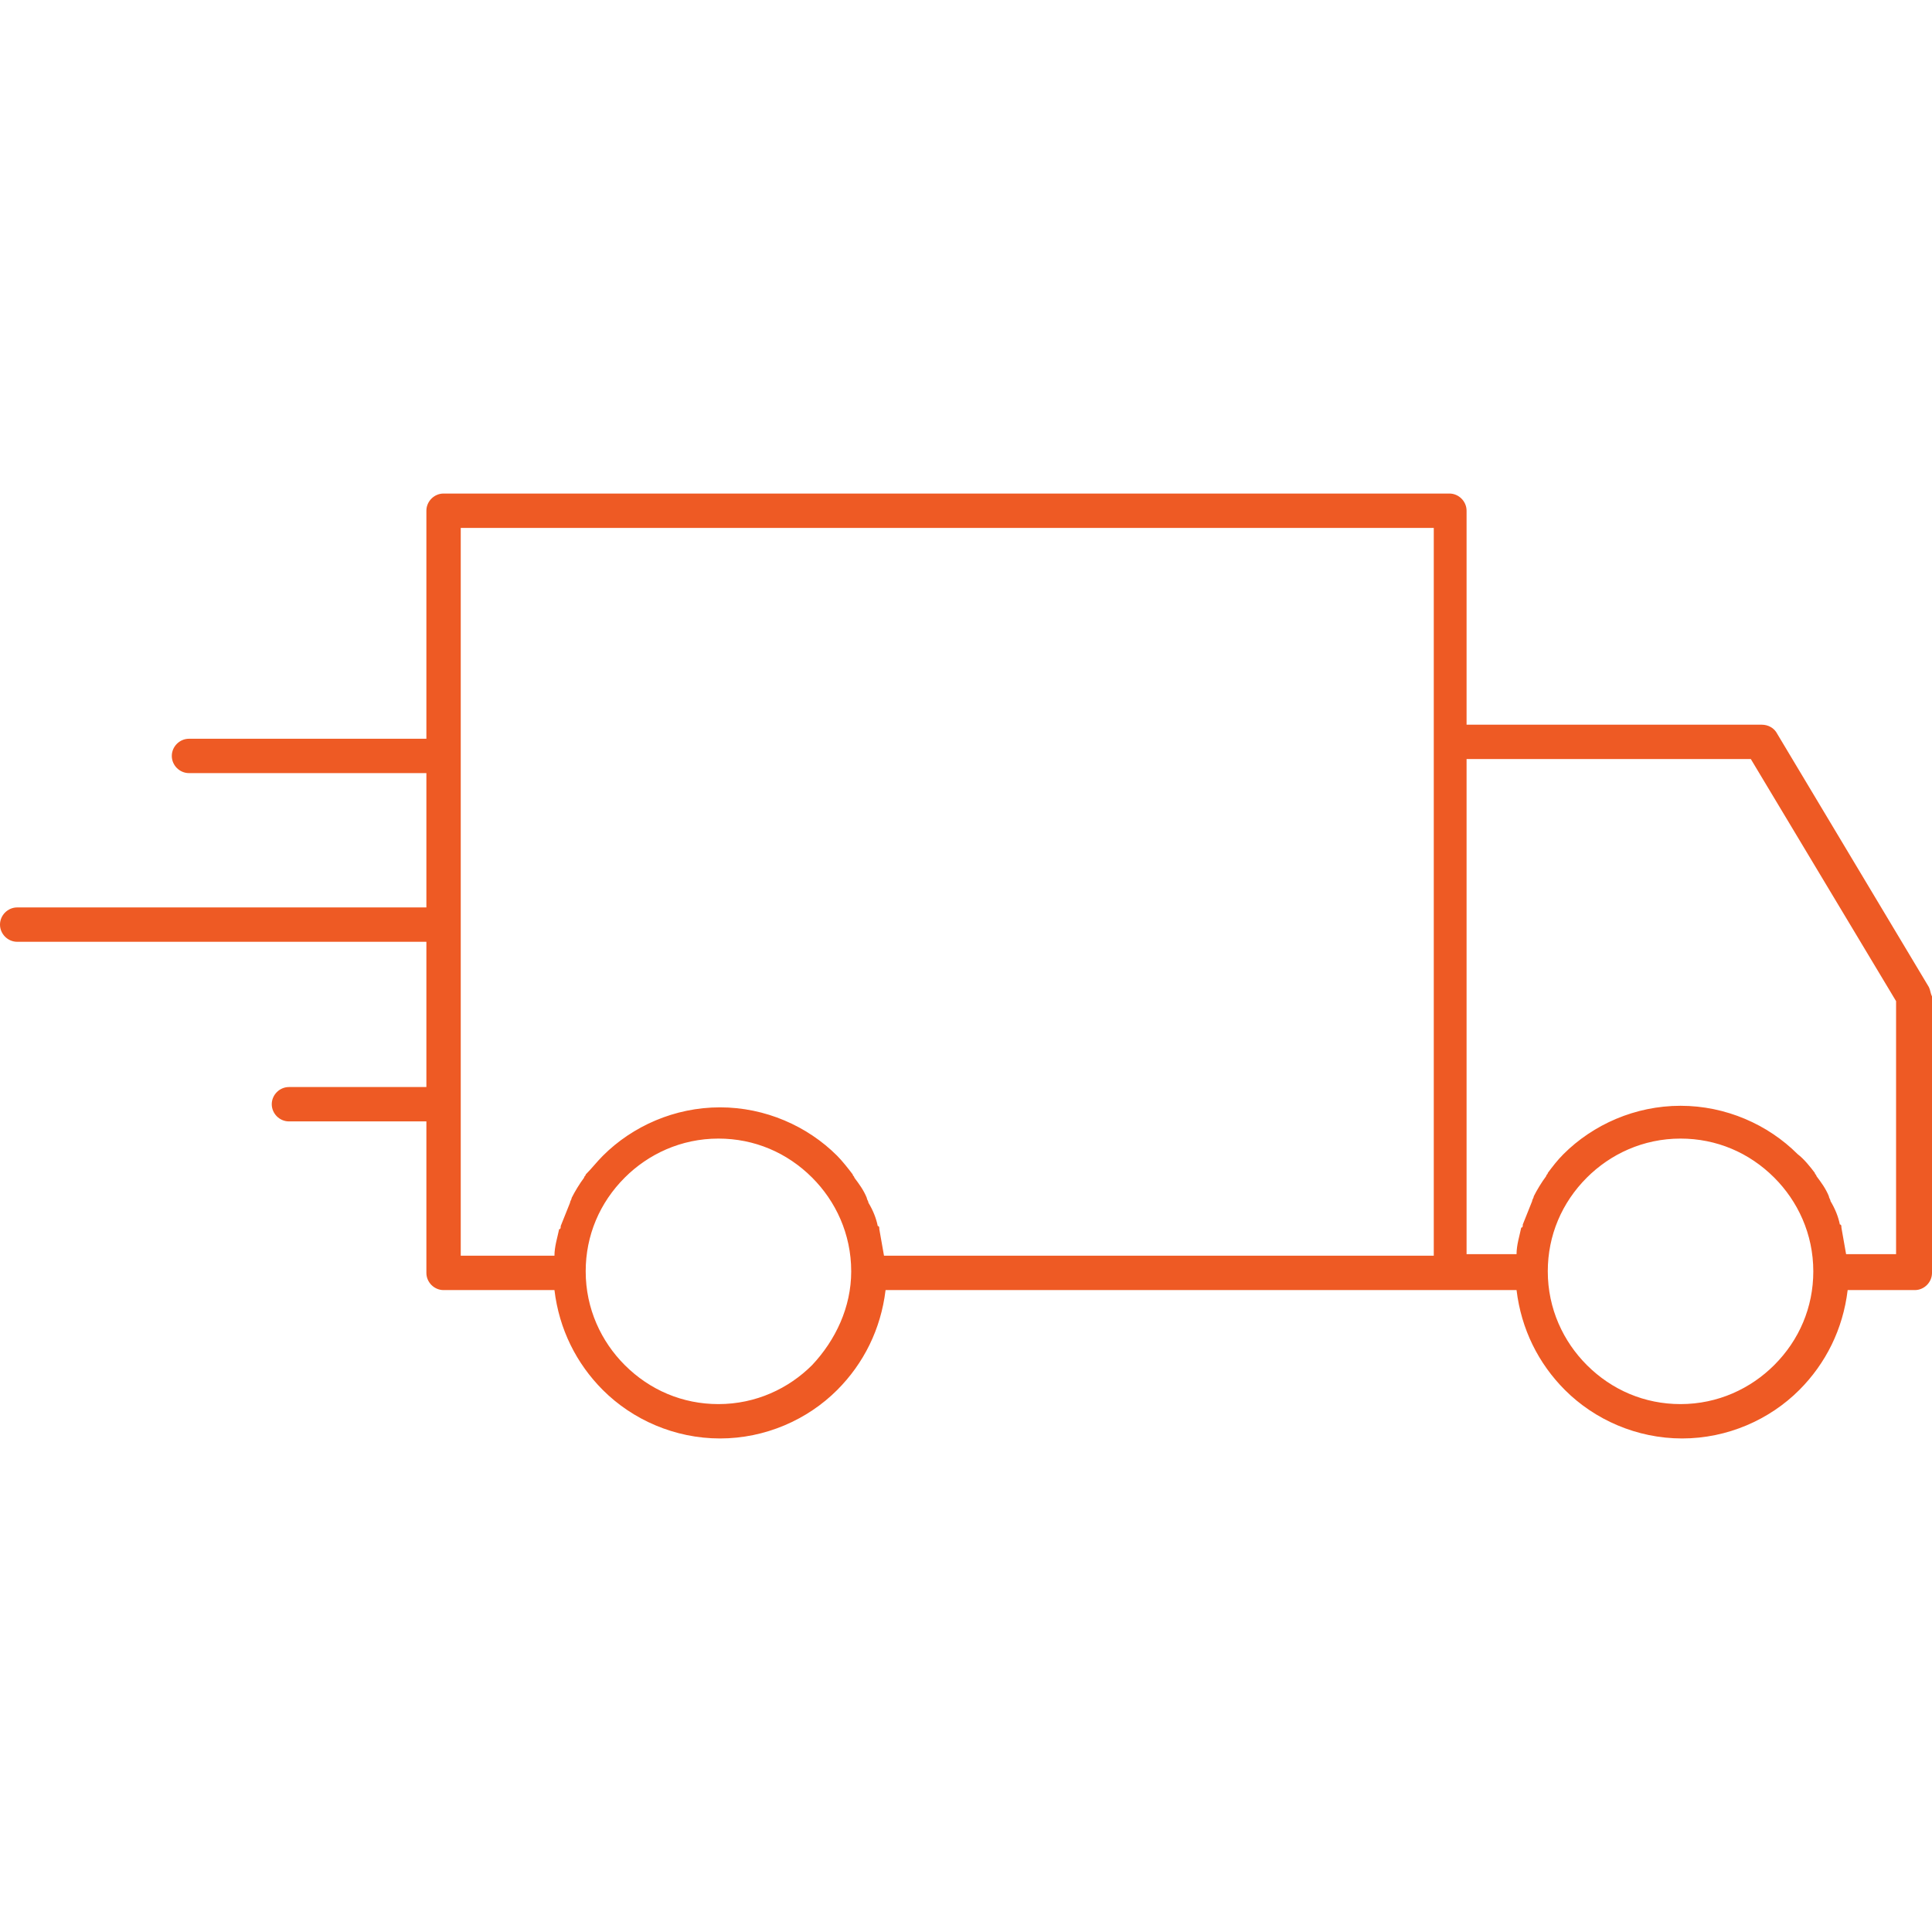
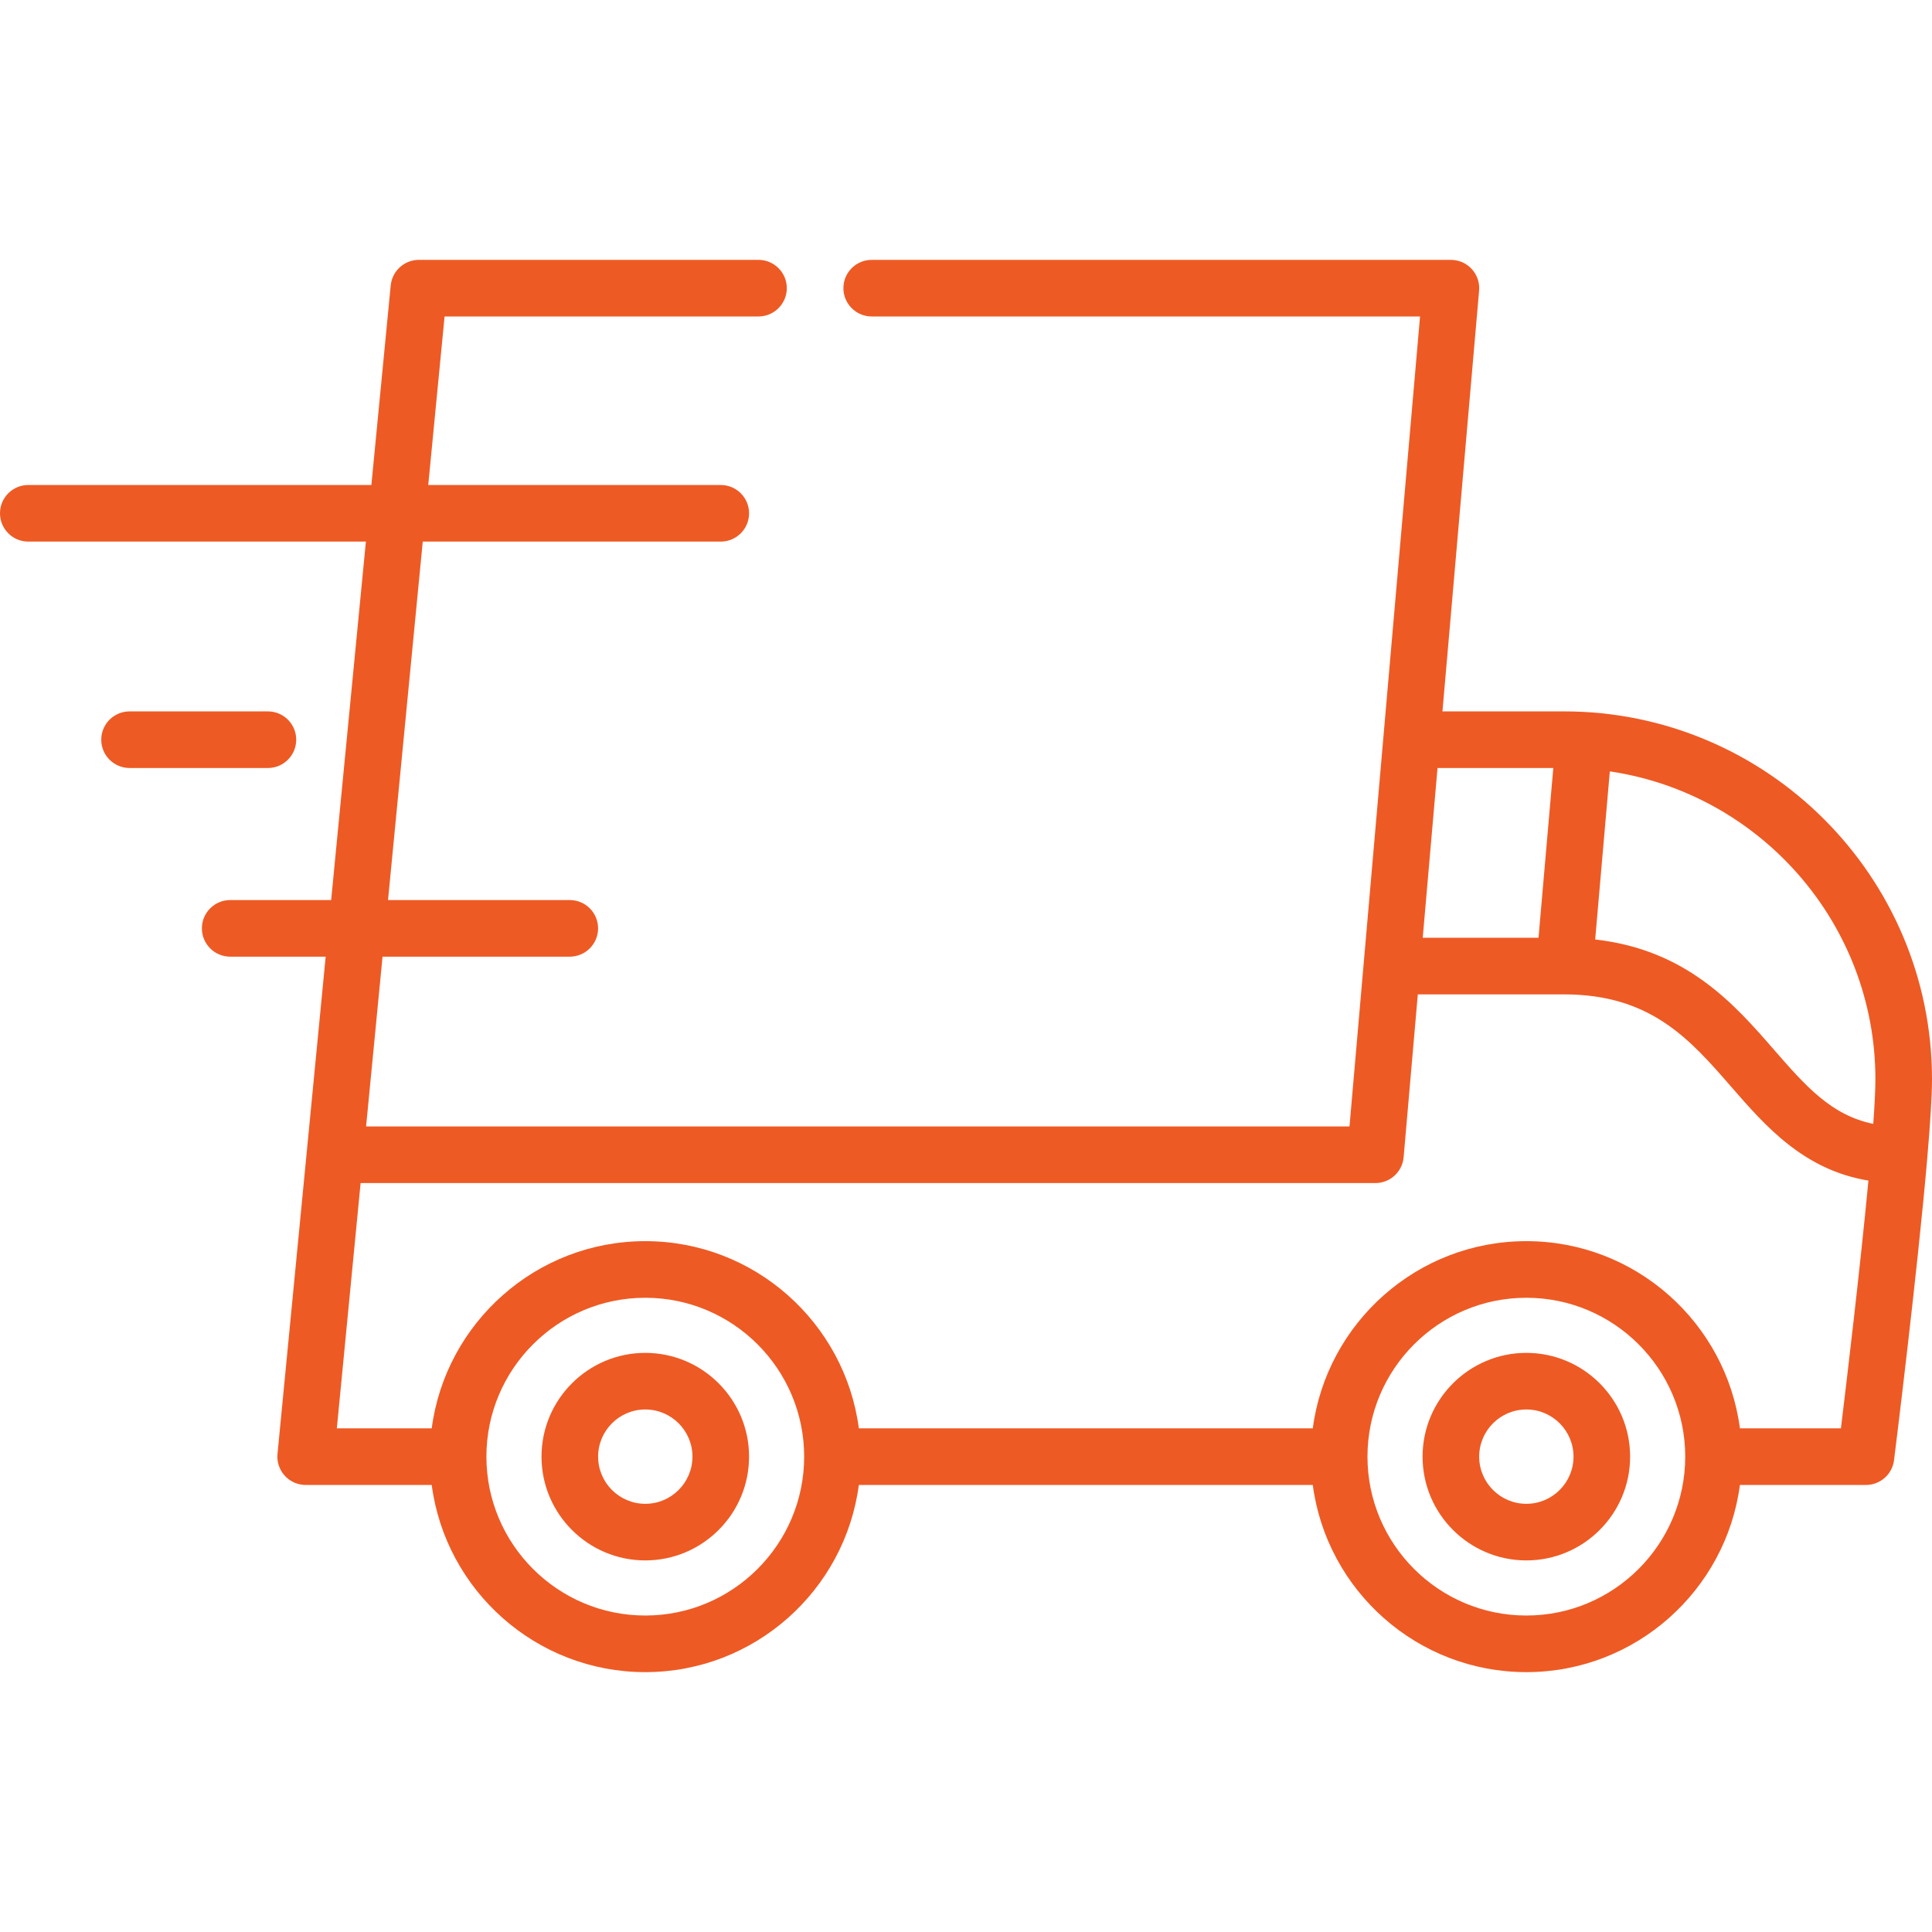
- <svg xmlns="http://www.w3.org/2000/svg" version="1.1" id="Capa_1" x="0px" y="0px" viewBox="0 0 494.8 494.8" style="enable-background:new 0 0 494.8 494.8;" xml:space="preserve">
-   <defs id="defs41" />
+ <svg xmlns="http://www.w3.org/2000/svg" version="1.1" id="Capa_1" x="0px" y="0px" viewBox="0 0 511.998 511.998" style="enable-background:new 0 0 511.998 511.998;" xml:space="preserve">
+   <defs id="defs59" />
  <g id="g6" style="fill:#ee5a24;fill-opacity:1">
    <g id="g4" style="fill:#ee5a24;fill-opacity:1">
-       <path d="M494,252.8L455.2,188c-0.8-1.6-2.4-2.4-4-2.4h-75.6v-54.8c0-2.4-2-4.4-4.4-4.4H113.6c-2.4,0-4.4,2-4.4,4.4v58.4H48.4    c-2.4,0-4.4,2-4.4,4.4c0,2.4,2,4.4,4.4,4.4h60.8v34.4H4.4c-2.4,0-4.4,2-4.4,4.4c0,2.4,2,4.4,4.4,4.4h104.8v37.2H74    c-2.4,0-4.4,2-4.4,4.4c0,2.4,2,4.4,4.4,4.4h35.2V326c0,2.4,2,4.4,4.4,4.4H142c1.2,10,5.6,18.8,12.4,25.6    c7.6,7.6,18.4,12.4,30,12.4c11.6,0,22.4-4.8,30-12.4c6.8-6.8,11.2-15.6,12.4-25.6h144.4h17.2c1.2,10,5.6,18.8,12.4,25.6    c7.6,7.6,18.4,12.4,30,12.4c11.6,0,22.4-4.8,30-12.4c6.8-6.8,11.2-15.6,12.4-25.6h17.2c2.4,0,4.4-2,4.4-4.4v-70.8    C494.4,254.4,494.4,253.6,494,252.8z M208,349.6c-6,6-14.4,10-24,10c-9.2,0-17.6-3.6-24-10c-6-6-10-14.4-10-24    c0-9.2,3.6-17.6,10-24c6-6,14.4-10,24-10c9.2,0,17.6,3.6,24,10c6,6,10,14.4,10,24C218,334.8,214,343.2,208,349.6z M367.2,190.4    v131.2H226.4c-0.4-2.4-0.8-4.4-1.2-6.8c0-0.4,0-0.8-0.4-0.8c-0.4-2-1.2-4-2.4-6c0-0.4-0.4-0.8-0.4-1.2c-0.8-2-2-3.6-3.2-5.2    c0-0.4-0.4-0.4-0.4-0.8c-1.2-1.6-2.8-3.6-4-4.8c-7.6-7.6-18.4-12.4-30-12.4c-11.6,0-22.4,4.8-30,12.4c-1.6,1.6-2.8,3.2-4.4,4.8    c0,0.4-0.4,0.4-0.4,0.8c-1.2,1.6-2.4,3.6-3.2,5.2c0,0.4-0.4,0.8-0.4,1.2c-0.8,2-1.6,4-2.4,6c0,0.4,0,0.8-0.4,0.8    c-0.4,2-1.2,4.4-1.2,6.8h-24V135.2h249.2V190.4z M454.4,349.6c-6,6-14.4,10-24,10c-9.2,0-17.6-3.6-24-10c-6-6-10-14.4-10-24    c0-9.2,3.6-17.6,10-24c6-6,14.4-10,24-10c9.2,0,17.6,3.6,24,10c6,6,10,14.4,10,24C464.4,334.8,460.8,343.2,454.4,349.6z     M485.6,321.2h-12.8c-0.4-2.4-0.8-4.4-1.2-6.8c0-0.4,0-0.8-0.4-0.8c-0.4-2-1.2-4-2.4-6c0-0.4-0.4-0.8-0.4-1.2    c-0.8-2-2-3.6-3.2-5.2c0-0.4-0.4-0.4-0.4-0.8c-1.2-1.6-2.8-3.6-4.4-4.8c-7.6-7.6-18.4-12.4-30-12.4c-11.6,0-22.4,4.8-30,12.4    c-1.6,1.6-2.8,3.2-4,4.8c0,0.4-0.4,0.4-0.4,0.8c-1.2,1.6-2.4,3.6-3.2,5.2c0,0.4-0.4,0.8-0.4,1.2c-0.8,2-1.6,4-2.4,6    c0,0.4,0,0.8-0.4,0.8c-0.4,2-1.2,4.4-1.2,6.8h-12.8V194.4h72.8l37.2,62V321.2z" id="path2" style="fill:#ee5a24;fill-opacity:1" />
+       <path d="M414.498,188.525h-32.234l9.712-111.509c0.018-0.202,0.021-0.401,0.022-0.6c0-0.017,0.002-0.033,0.002-0.05    c0-0.003,0-0.005,0-0.008c0-3.035-1.831-5.71-4.522-6.873c-0.023-0.01-0.045-0.022-0.068-0.032c-0.167-0.07-0.34-0.13-0.514-0.188    c-0.065-0.021-0.127-0.047-0.192-0.067c-0.142-0.043-0.288-0.077-0.433-0.112c-0.102-0.024-0.2-0.053-0.303-0.073    c-0.127-0.025-0.259-0.041-0.389-0.06c-0.122-0.018-0.242-0.039-0.365-0.05c-0.021-0.002-0.04-0.006-0.061-0.008    c-0.132-0.012-0.262-0.01-0.393-0.015c-0.088-0.003-0.174-0.013-0.262-0.013h-0.094c-0.008,0-0.016,0-0.023,0H231.01    c-4.14,0-7.5,3.36-7.5,7.5c0,4.13,3.36,7.5,7.5,7.5h145.313l-14.926,171.375c-0.002,0.013-0.002,0.026-0.004,0.039l-3.766,43.241    H97.018l4.359-44.998h49.621c4.143,0,7.5-3.358,7.5-7.5c0-4.142-3.357-7.5-7.5-7.5h-48.167l9.204-94.995h78.975    c4.143,0,7.5-3.358,7.5-7.5c0-4.142-3.357-7.5-7.5-7.5h-77.521l4.328-44.662h83.193c4.13,0,7.5-3.37,7.5-7.5    c0-4.14-3.37-7.5-7.5-7.5h-90c-0.004,0-0.007,0.001-0.011,0.001c-3.523-0.001-6.579,2.479-7.318,5.917    c-0.005,0.025-0.014,0.049-0.019,0.074c-0.038,0.187-0.063,0.378-0.088,0.57c-0.007,0.061-0.02,0.119-0.026,0.18    c-0.001,0.012-0.004,0.023-0.005,0.035l-5.124,52.885H7.5c-4.143,0-7.5,3.358-7.5,7.5c0,4.142,3.357,7.5,7.5,7.5h89.465    l-9.204,94.995H61.002c-4.143,0-7.5,3.358-7.5,7.5c0,4.142,3.357,7.5,7.5,7.5h25.306l-5.012,51.721    c-0.001,0.008-0.001,0.016-0.002,0.023l-7.749,79.979c-0.001,0.009-0.002,0.019-0.003,0.027l-0.003,0.029    c-0.01,0.104-0.009,0.206-0.015,0.31c-0.007,0.138-0.021,0.273-0.021,0.413c0,0.006,0.001,0.012,0.001,0.019    c0,0.193,0.014,0.383,0.028,0.573c0.006,0.061,0.004,0.123,0.011,0.183c0.02,0.194,0.053,0.385,0.088,0.575    c0.01,0.056,0.015,0.113,0.026,0.168c0.029,0.144,0.07,0.283,0.108,0.424c0.026,0.099,0.047,0.2,0.077,0.297    c0.009,0.027,0.021,0.053,0.029,0.081c0.363,1.116,0.979,2.118,1.783,2.936c0.015,0.015,0.027,0.032,0.042,0.046    c0.08,0.08,0.167,0.152,0.251,0.228c0.517,0.474,1.101,0.876,1.74,1.191c0.133,0.066,0.264,0.135,0.4,0.192    c0.041,0.018,0.085,0.03,0.127,0.046c0.188,0.075,0.377,0.147,0.572,0.208c0.018,0.005,0.035,0.008,0.053,0.014    c0.222,0.066,0.446,0.124,0.675,0.171c0.03,0.006,0.061,0.008,0.09,0.014c0.218,0.041,0.437,0.076,0.66,0.098    c0.005,0,0.009,0.001,0.014,0.002c0.246,0.024,0.49,0.036,0.732,0.036c0.003,0,0.007-0.001,0.011-0.001h33.388    c3.687,27.953,27.652,49.603,56.597,49.603c28.943,0,52.908-21.65,56.595-49.603H347.9c3.688,27.953,27.652,49.603,56.596,49.603    c28.943,0,52.91-21.65,56.598-49.603h33.396c0.005,0,0.011,0.001,0.016,0.001c0.25,0,0.496-0.015,0.74-0.039    c0.044-0.004,0.086-0.013,0.13-0.018c0.195-0.023,0.389-0.05,0.579-0.088c0.082-0.016,0.161-0.038,0.242-0.057    c0.147-0.034,0.295-0.07,0.439-0.113c0.098-0.029,0.193-0.063,0.289-0.096c0.123-0.042,0.246-0.086,0.367-0.135    c0.104-0.041,0.203-0.086,0.304-0.131c0.11-0.051,0.22-0.103,0.327-0.158c0.102-0.052,0.2-0.106,0.298-0.162    c0.103-0.06,0.205-0.122,0.306-0.186c0.094-0.06,0.188-0.121,0.278-0.185c0.102-0.071,0.199-0.146,0.298-0.222    c0.082-0.065,0.165-0.129,0.245-0.197c0.103-0.087,0.2-0.178,0.298-0.271c0.068-0.065,0.139-0.129,0.205-0.197    c0.104-0.106,0.203-0.218,0.302-0.331c0.053-0.061,0.108-0.12,0.159-0.182c0.11-0.136,0.21-0.276,0.31-0.417    c0.034-0.049,0.072-0.095,0.105-0.145c0.122-0.183,0.237-0.371,0.343-0.565c0.008-0.012,0.016-0.023,0.021-0.036    c0.113-0.208,0.217-0.421,0.31-0.641c0.026-0.063,0.046-0.128,0.071-0.191c0.061-0.155,0.121-0.31,0.172-0.471    c0.033-0.104,0.057-0.211,0.086-0.316c0.033-0.125,0.068-0.249,0.096-0.376c0.025-0.113,0.041-0.229,0.06-0.344    c0.017-0.101,0.039-0.2,0.052-0.303c0.318-2.548,6.191-49.667,8.814-80.135c0.003-0.029,0.004-0.059,0.007-0.088    c0.755-8.783,1.239-16.179,1.239-20.707C511.998,232.264,468.26,188.525,414.498,188.525z M380.957,203.527h30.683l-3.919,44.996    h-30.683L380.957,203.527z M171.008,428.129c-23.217,0-42.105-18.888-42.105-42.104s18.889-42.104,42.105-42.104    s42.104,18.888,42.104,42.104S194.224,428.129,171.008,428.129z M404.496,428.129c-23.216,0-42.103-18.888-42.103-42.104    s18.888-42.104,42.103-42.104c23.217,0,42.105,18.888,42.105,42.104S427.713,428.129,404.496,428.129z M487.863,378.522h-26.767    c-3.686-27.955-27.652-49.606-56.598-49.606c-28.944,0-52.91,21.652-56.596,49.606H227.604    c-3.686-27.955-27.651-49.606-56.596-49.606s-52.912,21.652-56.598,49.606H89.266l6.299-65.004H364.5v0.004    c0.004,0,0.007,0,0.011,0c0.251,0,0.5-0.014,0.746-0.039c0.046-0.004,0.091-0.014,0.137-0.02c0.196-0.023,0.391-0.051,0.583-0.089    c0.083-0.017,0.164-0.04,0.246-0.06c0.15-0.036,0.3-0.071,0.446-0.115c0.1-0.03,0.195-0.066,0.292-0.1    c0.126-0.044,0.252-0.087,0.374-0.137c0.105-0.043,0.206-0.091,0.308-0.139c0.111-0.051,0.222-0.102,0.329-0.158    c0.102-0.054,0.202-0.112,0.303-0.17c0.103-0.06,0.205-0.121,0.305-0.185c0.097-0.063,0.189-0.129,0.282-0.195    c0.099-0.07,0.195-0.142,0.291-0.217c0.086-0.069,0.171-0.14,0.255-0.213c0.095-0.082,0.188-0.166,0.278-0.253    c0.076-0.073,0.152-0.148,0.226-0.225c0.09-0.094,0.177-0.191,0.263-0.29c0.067-0.078,0.133-0.156,0.197-0.236    c0.083-0.105,0.162-0.213,0.24-0.322c0.059-0.082,0.116-0.164,0.172-0.248c0.073-0.113,0.143-0.229,0.21-0.347    c0.051-0.088,0.103-0.176,0.149-0.266c0.063-0.118,0.117-0.238,0.174-0.359c0.044-0.097,0.089-0.192,0.129-0.292    c0.049-0.118,0.09-0.239,0.133-0.36c0.037-0.107,0.076-0.214,0.109-0.324c0.033-0.116,0.06-0.235,0.09-0.353    c0.029-0.119,0.061-0.237,0.084-0.358c0.023-0.118,0.037-0.238,0.055-0.358c0.018-0.124,0.039-0.246,0.051-0.372    c0.002-0.018,0.006-0.035,0.007-0.053l3.759-43.15h38.762c22.979,0,33.343,11.906,44.314,24.512    c9.053,10.401,19.16,22.006,36.34,24.837C492.968,335.938,489.441,365.554,487.863,378.522z M496.432,297.838    c-11.145-2.272-18.002-10.107-26.309-19.651c-10.389-11.935-23.072-26.5-47.385-29.214l3.88-44.548    c39.764,5.881,70.38,40.229,70.38,81.602C496.998,288.838,496.788,292.922,496.432,297.838z" id="path2" style="fill:#ee5a24;fill-opacity:1" />
    </g>
  </g>
-   <g id="g8">
- </g>
-   <g id="g10">
- </g>
-   <g id="g12">
- </g>
-   <g id="g14">
- </g>
-   <g id="g16">
- </g>
-   <g id="g18">
- </g>
-   <g id="g20">
- </g>
-   <g id="g22">
- </g>
-   <g id="g24">
- </g>
+   <g id="g12" style="fill:#ee5a24;fill-opacity:1">
+     <g id="g10" style="fill:#ee5a24;fill-opacity:1">
+       <path d="M171.008,358.524c-15.163,0-27.5,12.336-27.5,27.5s12.337,27.5,27.5,27.5c15.163,0,27.5-12.336,27.5-27.5    C198.508,370.861,186.171,358.524,171.008,358.524z M171.008,398.524c-6.893,0-12.5-5.607-12.5-12.5s5.607-12.5,12.5-12.5    s12.5,5.607,12.5,12.5S177.9,398.524,171.008,398.524z" id="path8" style="fill:#ee5a24;fill-opacity:1" />
+     </g>
+   </g>
+   <g id="g18" style="fill:#ee5a24;fill-opacity:1">
+     <g id="g16" style="fill:#ee5a24;fill-opacity:1">
+       <path d="M404.496,358.524c-15.163,0-27.5,12.336-27.5,27.5s12.337,27.5,27.5,27.5c15.163,0,27.5-12.336,27.5-27.5    C431.996,370.861,419.659,358.524,404.496,358.524z M404.496,398.524c-6.893,0-12.5-5.607-12.5-12.5s5.607-12.5,12.5-12.5    s12.5,5.607,12.5,12.5S411.389,398.524,404.496,398.524z" id="path14" style="fill:#ee5a24;fill-opacity:1" />
+     </g>
+   </g>
+   <g id="g24" style="fill:#ee5a24;fill-opacity:1">
+     <g id="g22" style="fill:#ee5a24;fill-opacity:1">
+       <path d="M71,188.527H34.334c-4.143,0-7.5,3.358-7.5,7.5c0,4.142,3.357,7.5,7.5,7.5H71c4.143,0,7.5-3.358,7.5-7.5    C78.5,191.885,75.143,188.527,71,188.527z" id="path20" style="fill:#ee5a24;fill-opacity:1" />
+     </g>
+   </g>
  <g id="g26">
</g>
  <g id="g28">
</g>
  <g id="g30">
</g>
  <g id="g32">
</g>
  <g id="g34">
</g>
  <g id="g36">
</g>
+   <g id="g38">
+ </g>
+   <g id="g40">
+ </g>
+   <g id="g42">
+ </g>
+   <g id="g44">
+ </g>
+   <g id="g46">
+ </g>
+   <g id="g48">
+ </g>
+   <g id="g50">
+ </g>
+   <g id="g52">
+ </g>
+   <g id="g54">
+ </g>
</svg>
